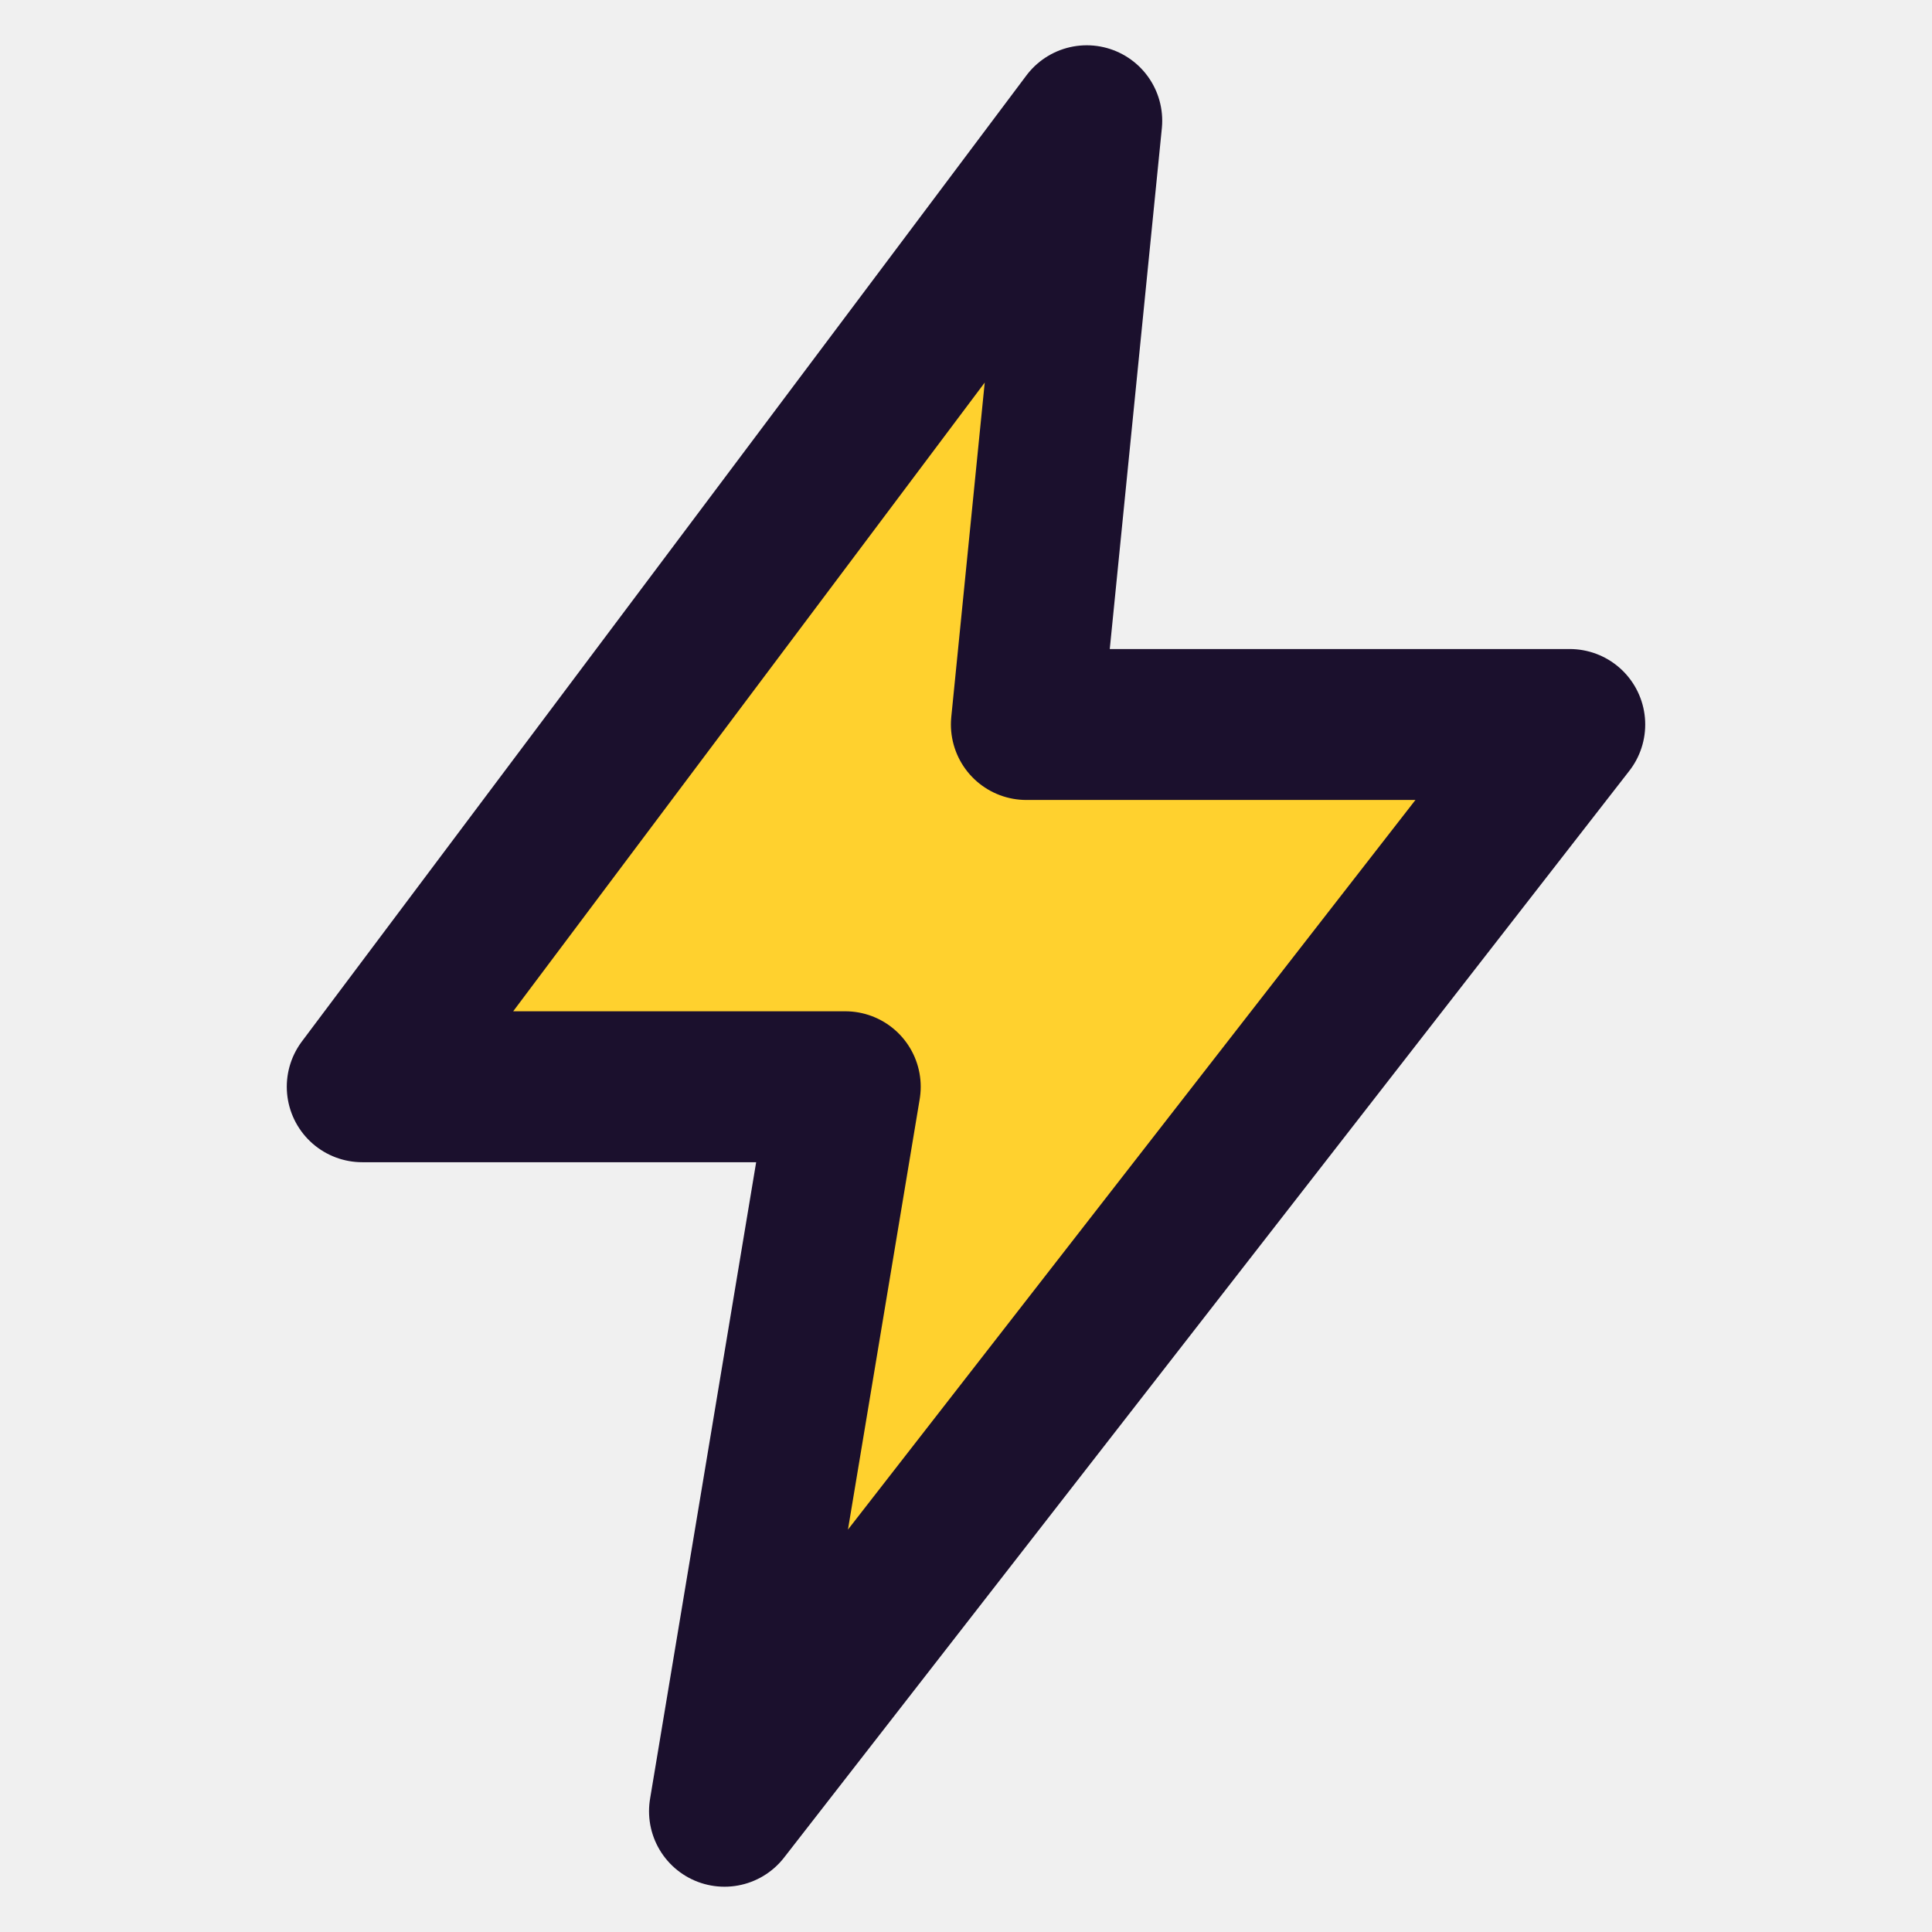
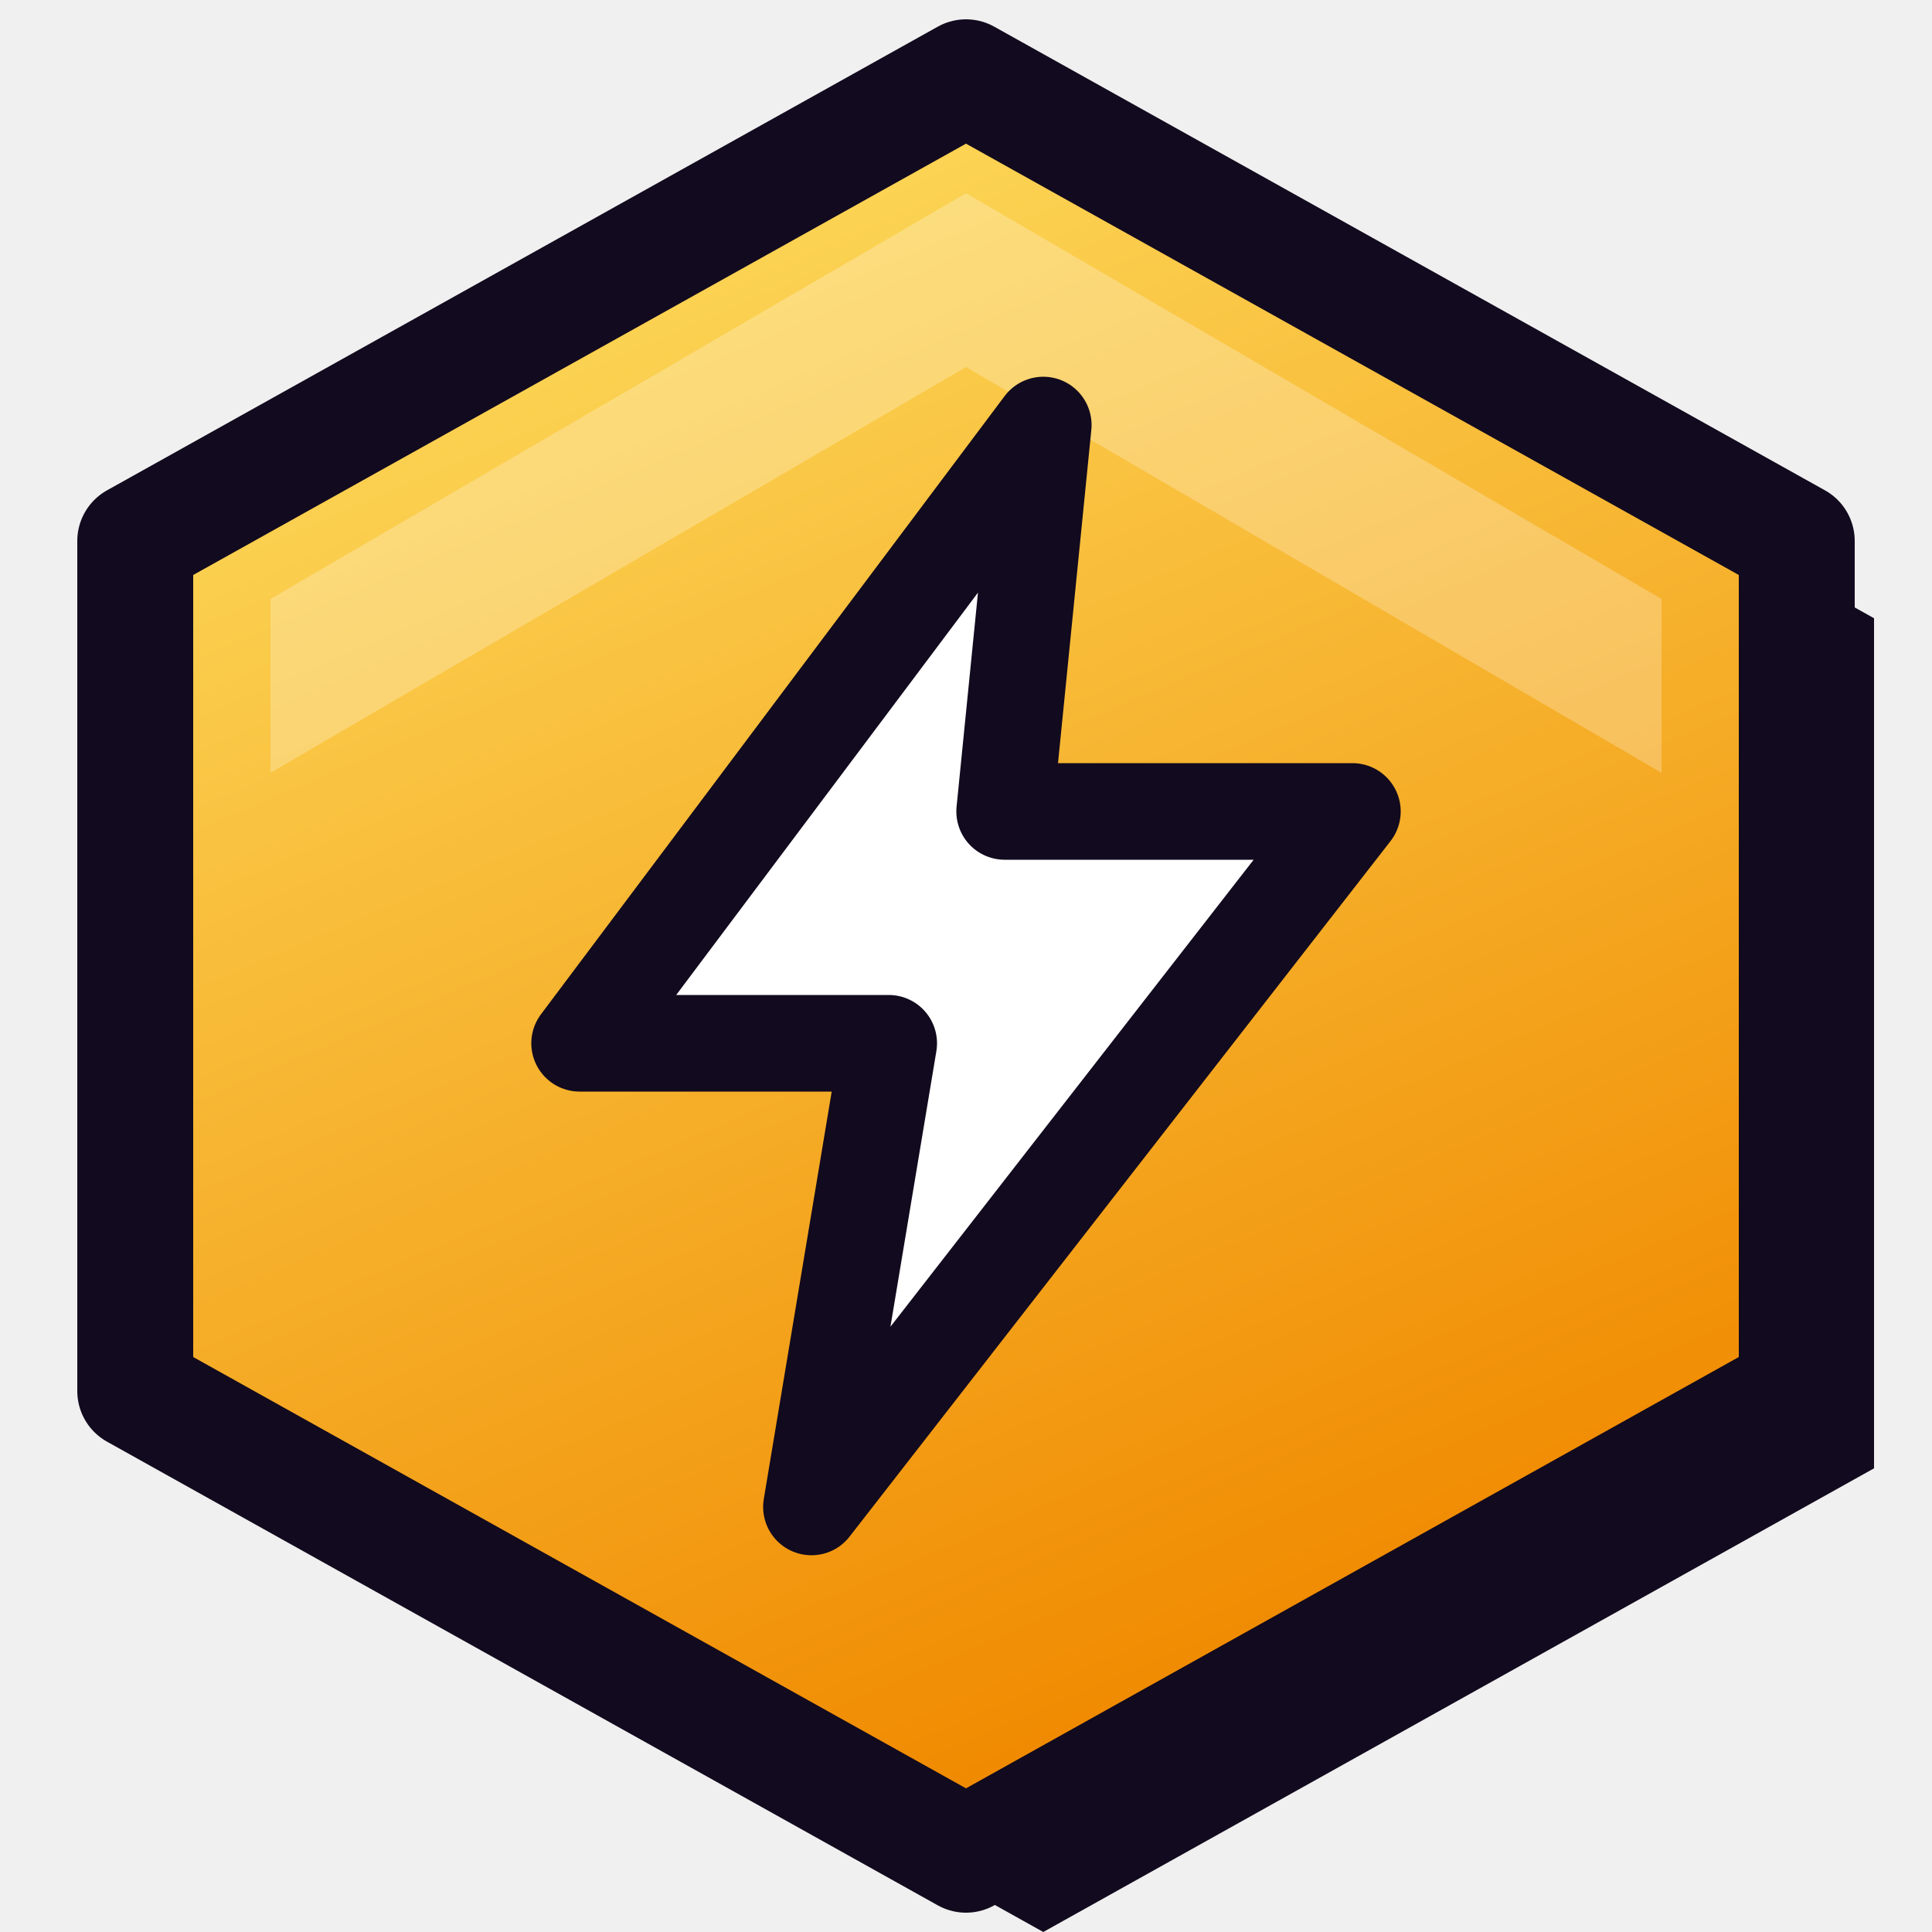
- <svg xmlns="http://www.w3.org/2000/svg" width="64" height="64" viewBox="0 0 64 64">
-   <path d="M36 4 L12 36 L28 36 L24 60 L52 24 L34 24 Z" fill="#FFD12E" stroke="#1B102D" stroke-width="5" stroke-linejoin="round" stroke-linecap="round" />
+ <svg xmlns="http://www.w3.org/2000/svg" width="64" height="64" viewBox="0 0 100 100">
+   <defs>
+     <linearGradient id="g" x1="0" y1="0" x2="0.4" y2="1">
+       <stop offset="0" stop-color="#ffe76a" />
+       <stop offset="1" stop-color="#f08a00" />
+     </linearGradient>
+   </defs>
+   <path d="M50 4 L93 28 L93 72 L50 96 L7 72 L7 28 Z" fill="#120a1e" transform="translate(4 4)" />
+   <path d="M50 4 L93 28 L93 72 L50 96 L7 72 L7 28 Z" fill="url(#g)" stroke="#120a1e" stroke-width="6" stroke-linejoin="round" />
+   <path d="M50 10 L86 31 L86 40 L50 19 L14 40 L14 31 Z" fill="#fff" opacity="0.25" />
+   <g transform="translate(18 18) scale(1)">
+     <path d="M36 4 L12 36 L28 36 L24 60 L52 24 L34 24 Z" fill="#fff" stroke="#120a1e" stroke-width="5" stroke-linejoin="round" stroke-linecap="round" />
+   </g>
</svg>
